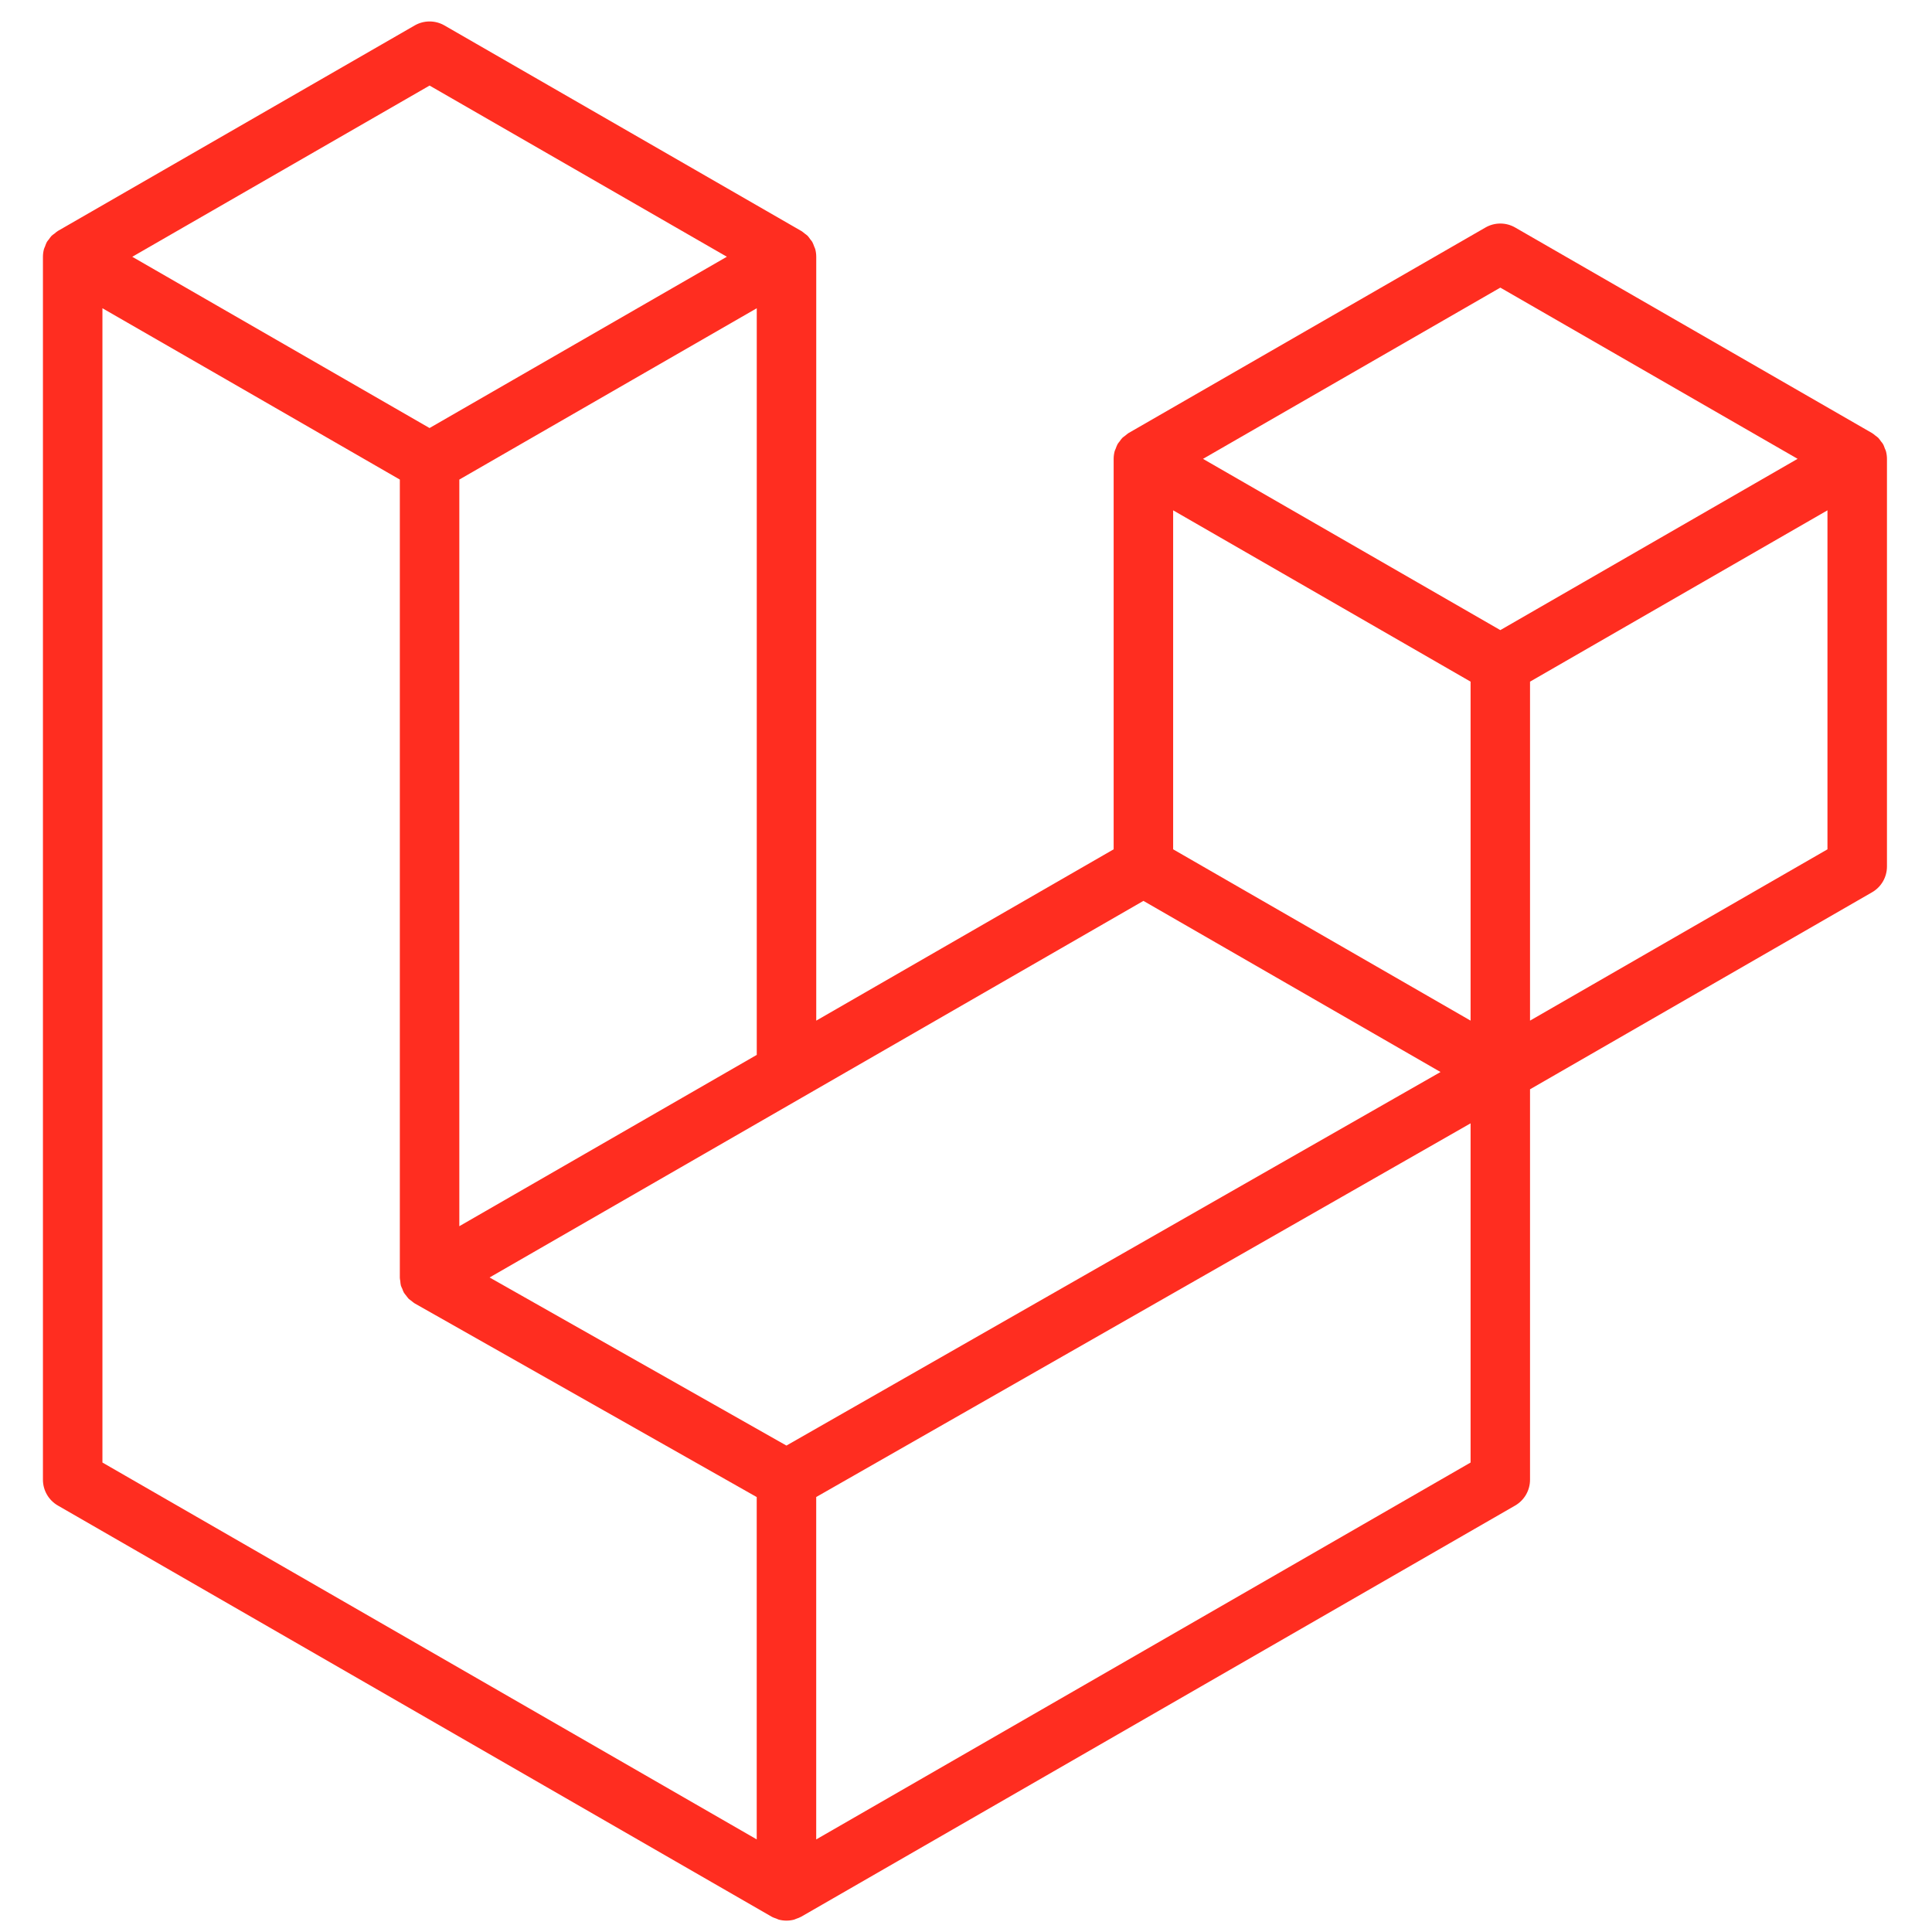
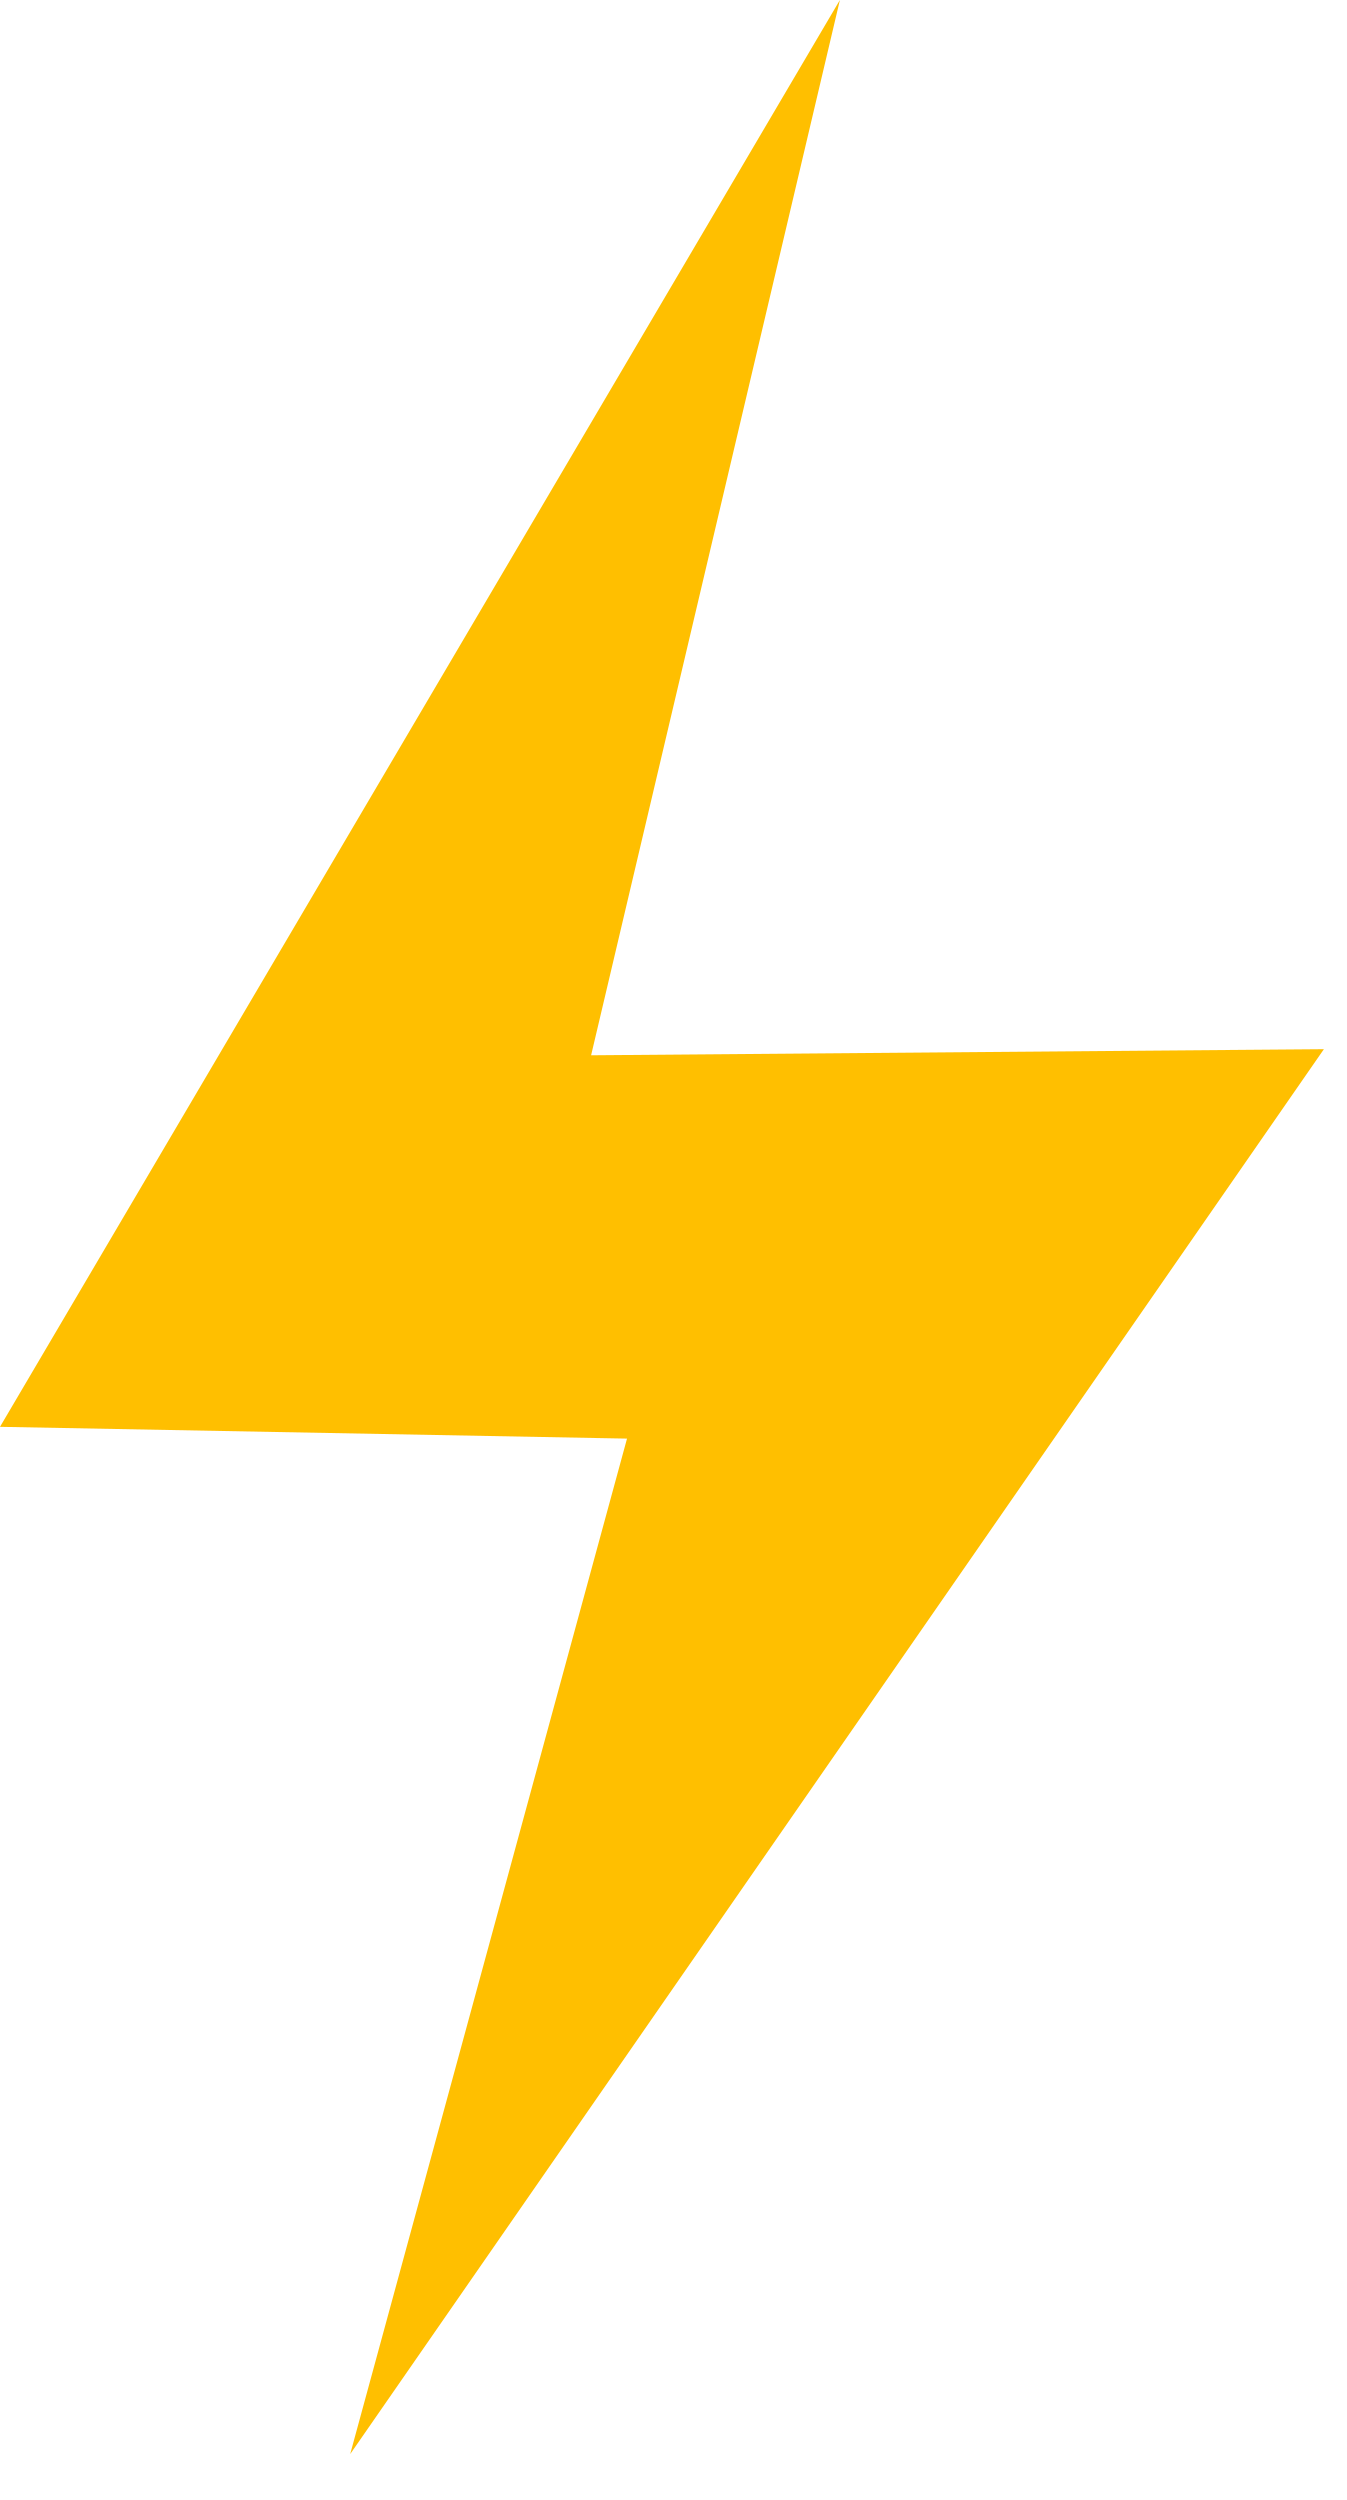
- <svg xmlns="http://www.w3.org/2000/svg" width="166" height="166" viewBox="0 0 166 166" fill="none">
-   <path fill-rule="evenodd" clip-rule="evenodd" d="M162.041 38.759C162.099 38.977 162.129 39.201 162.13 39.426V74.452C162.13 74.902 162.011 75.344 161.786 75.733C161.561 76.122 161.237 76.444 160.847 76.668L131.462 93.594V127.141C131.462 128.054 130.977 128.897 130.186 129.357L68.847 164.683C68.707 164.763 68.554 164.814 68.401 164.868C68.343 164.887 68.289 164.922 68.228 164.938C67.8 165.051 67.349 165.051 66.92 164.938C66.85 164.919 66.786 164.881 66.719 164.855C66.579 164.804 66.432 164.76 66.298 164.683L4.972 129.357C4.583 129.133 4.259 128.81 4.034 128.421C3.808 128.032 3.69 127.591 3.689 127.141L3.689 22.063C3.689 21.834 3.721 21.61 3.779 21.393C3.798 21.32 3.843 21.253 3.868 21.179C3.916 21.045 3.961 20.908 4.031 20.783C4.079 20.7 4.149 20.633 4.206 20.557C4.28 20.454 4.347 20.349 4.433 20.26C4.506 20.186 4.602 20.132 4.685 20.068C4.778 19.992 4.861 19.909 4.966 19.848L35.633 2.185C36.022 1.961 36.462 1.844 36.91 1.844C37.358 1.844 37.798 1.961 38.186 2.185L68.851 19.848H68.857C68.959 19.912 69.045 19.992 69.138 20.065C69.221 20.129 69.313 20.186 69.387 20.257C69.476 20.349 69.54 20.454 69.616 20.557C69.671 20.633 69.744 20.7 69.789 20.783C69.862 20.911 69.904 21.045 69.955 21.179C69.98 21.253 70.025 21.32 70.044 21.396C70.103 21.614 70.133 21.838 70.133 22.063V87.694L95.686 72.974V39.423C95.686 39.2 95.718 38.973 95.775 38.759C95.798 38.683 95.839 38.615 95.865 38.542C95.916 38.408 95.96 38.271 96.031 38.146C96.079 38.063 96.149 37.996 96.203 37.92C96.279 37.818 96.343 37.712 96.433 37.623C96.506 37.549 96.599 37.495 96.681 37.431C96.777 37.355 96.86 37.272 96.962 37.211L127.633 19.548C128.021 19.324 128.461 19.206 128.91 19.206C129.358 19.206 129.798 19.324 130.186 19.548L160.85 37.211C160.959 37.275 161.042 37.355 161.137 37.428C161.217 37.492 161.31 37.549 161.383 37.62C161.473 37.712 161.536 37.818 161.613 37.92C161.67 37.996 161.741 38.063 161.785 38.146C161.859 38.271 161.9 38.408 161.951 38.542C161.98 38.615 162.021 38.683 162.041 38.759ZM157.018 72.974V43.848L146.287 50.028L131.462 58.568V87.694L157.021 72.974H157.018ZM126.354 125.663V96.518L111.771 104.85L70.13 128.626V158.046L126.354 125.663ZM8.801 26.485V125.663L65.018 158.043V128.629L35.649 112L35.64 111.994L35.627 111.988C35.528 111.93 35.445 111.847 35.353 111.777C35.273 111.713 35.18 111.662 35.11 111.592L35.104 111.582C35.021 111.502 34.963 111.403 34.893 111.314C34.829 111.228 34.753 111.154 34.702 111.065L34.699 111.055C34.641 110.96 34.606 110.845 34.565 110.736C34.523 110.64 34.469 110.551 34.443 110.449C34.411 110.328 34.405 110.197 34.392 110.072C34.379 109.976 34.354 109.881 34.354 109.785V109.778V41.205L19.532 32.662L8.801 26.485ZM36.913 7.35L11.364 22.063L36.907 36.777L62.453 22.06L36.907 7.35H36.913ZM50.2 99.174L65.022 90.637V26.485L54.291 32.665L39.466 41.205V105.357L50.2 99.174ZM128.91 24.713L103.363 39.426L128.91 54.14L154.453 39.423L128.91 24.713ZM126.354 58.568L111.529 50.028L100.798 43.848V72.974L115.619 81.511L126.354 87.694V58.568ZM67.571 124.205L105.042 102.803L123.772 92.109L98.245 77.405L68.854 94.334L42.066 109.762L67.571 124.205Z" fill="#FF2D20" />
+ <svg xmlns="http://www.w3.org/2000/svg" width="28" height="52" viewBox="0 0 28 52" fill="none">
+   <path d="M17.47 0L0 29.678L13.042 29.923L7.284 51.045L27.537 21.823L12.295 21.95L17.47 0Z" fill="#FFBF00" />
</svg>
